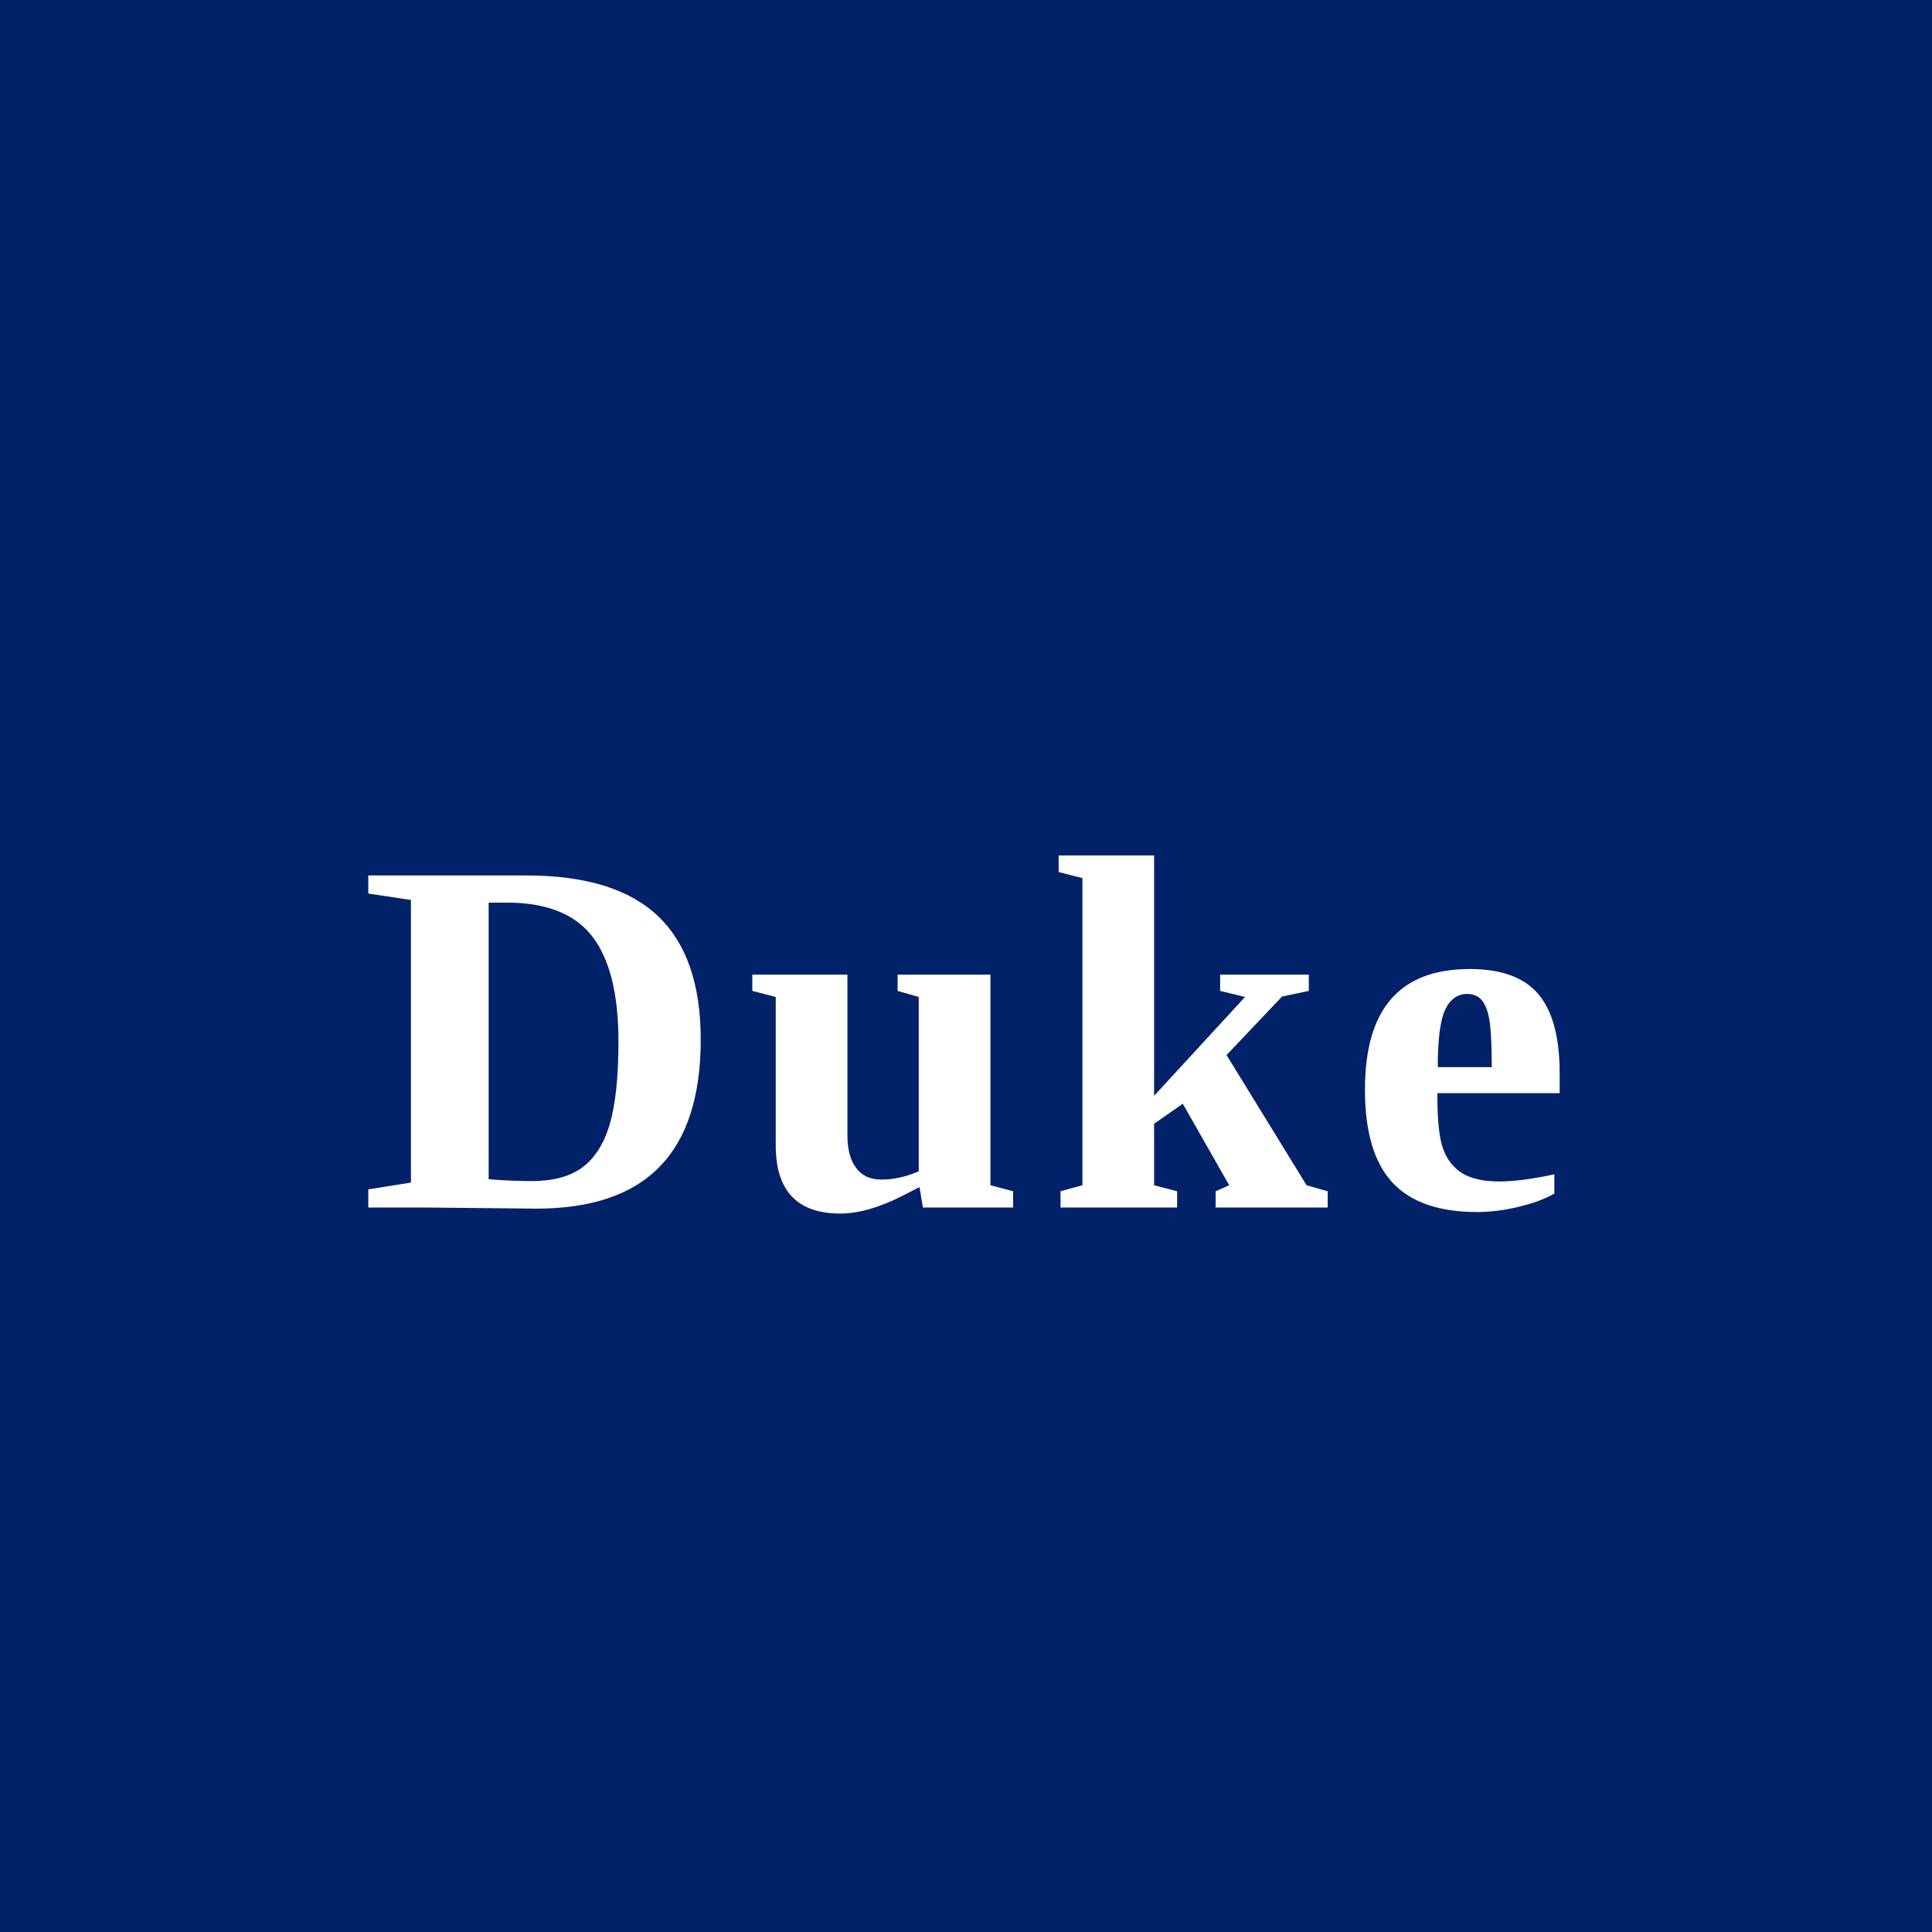
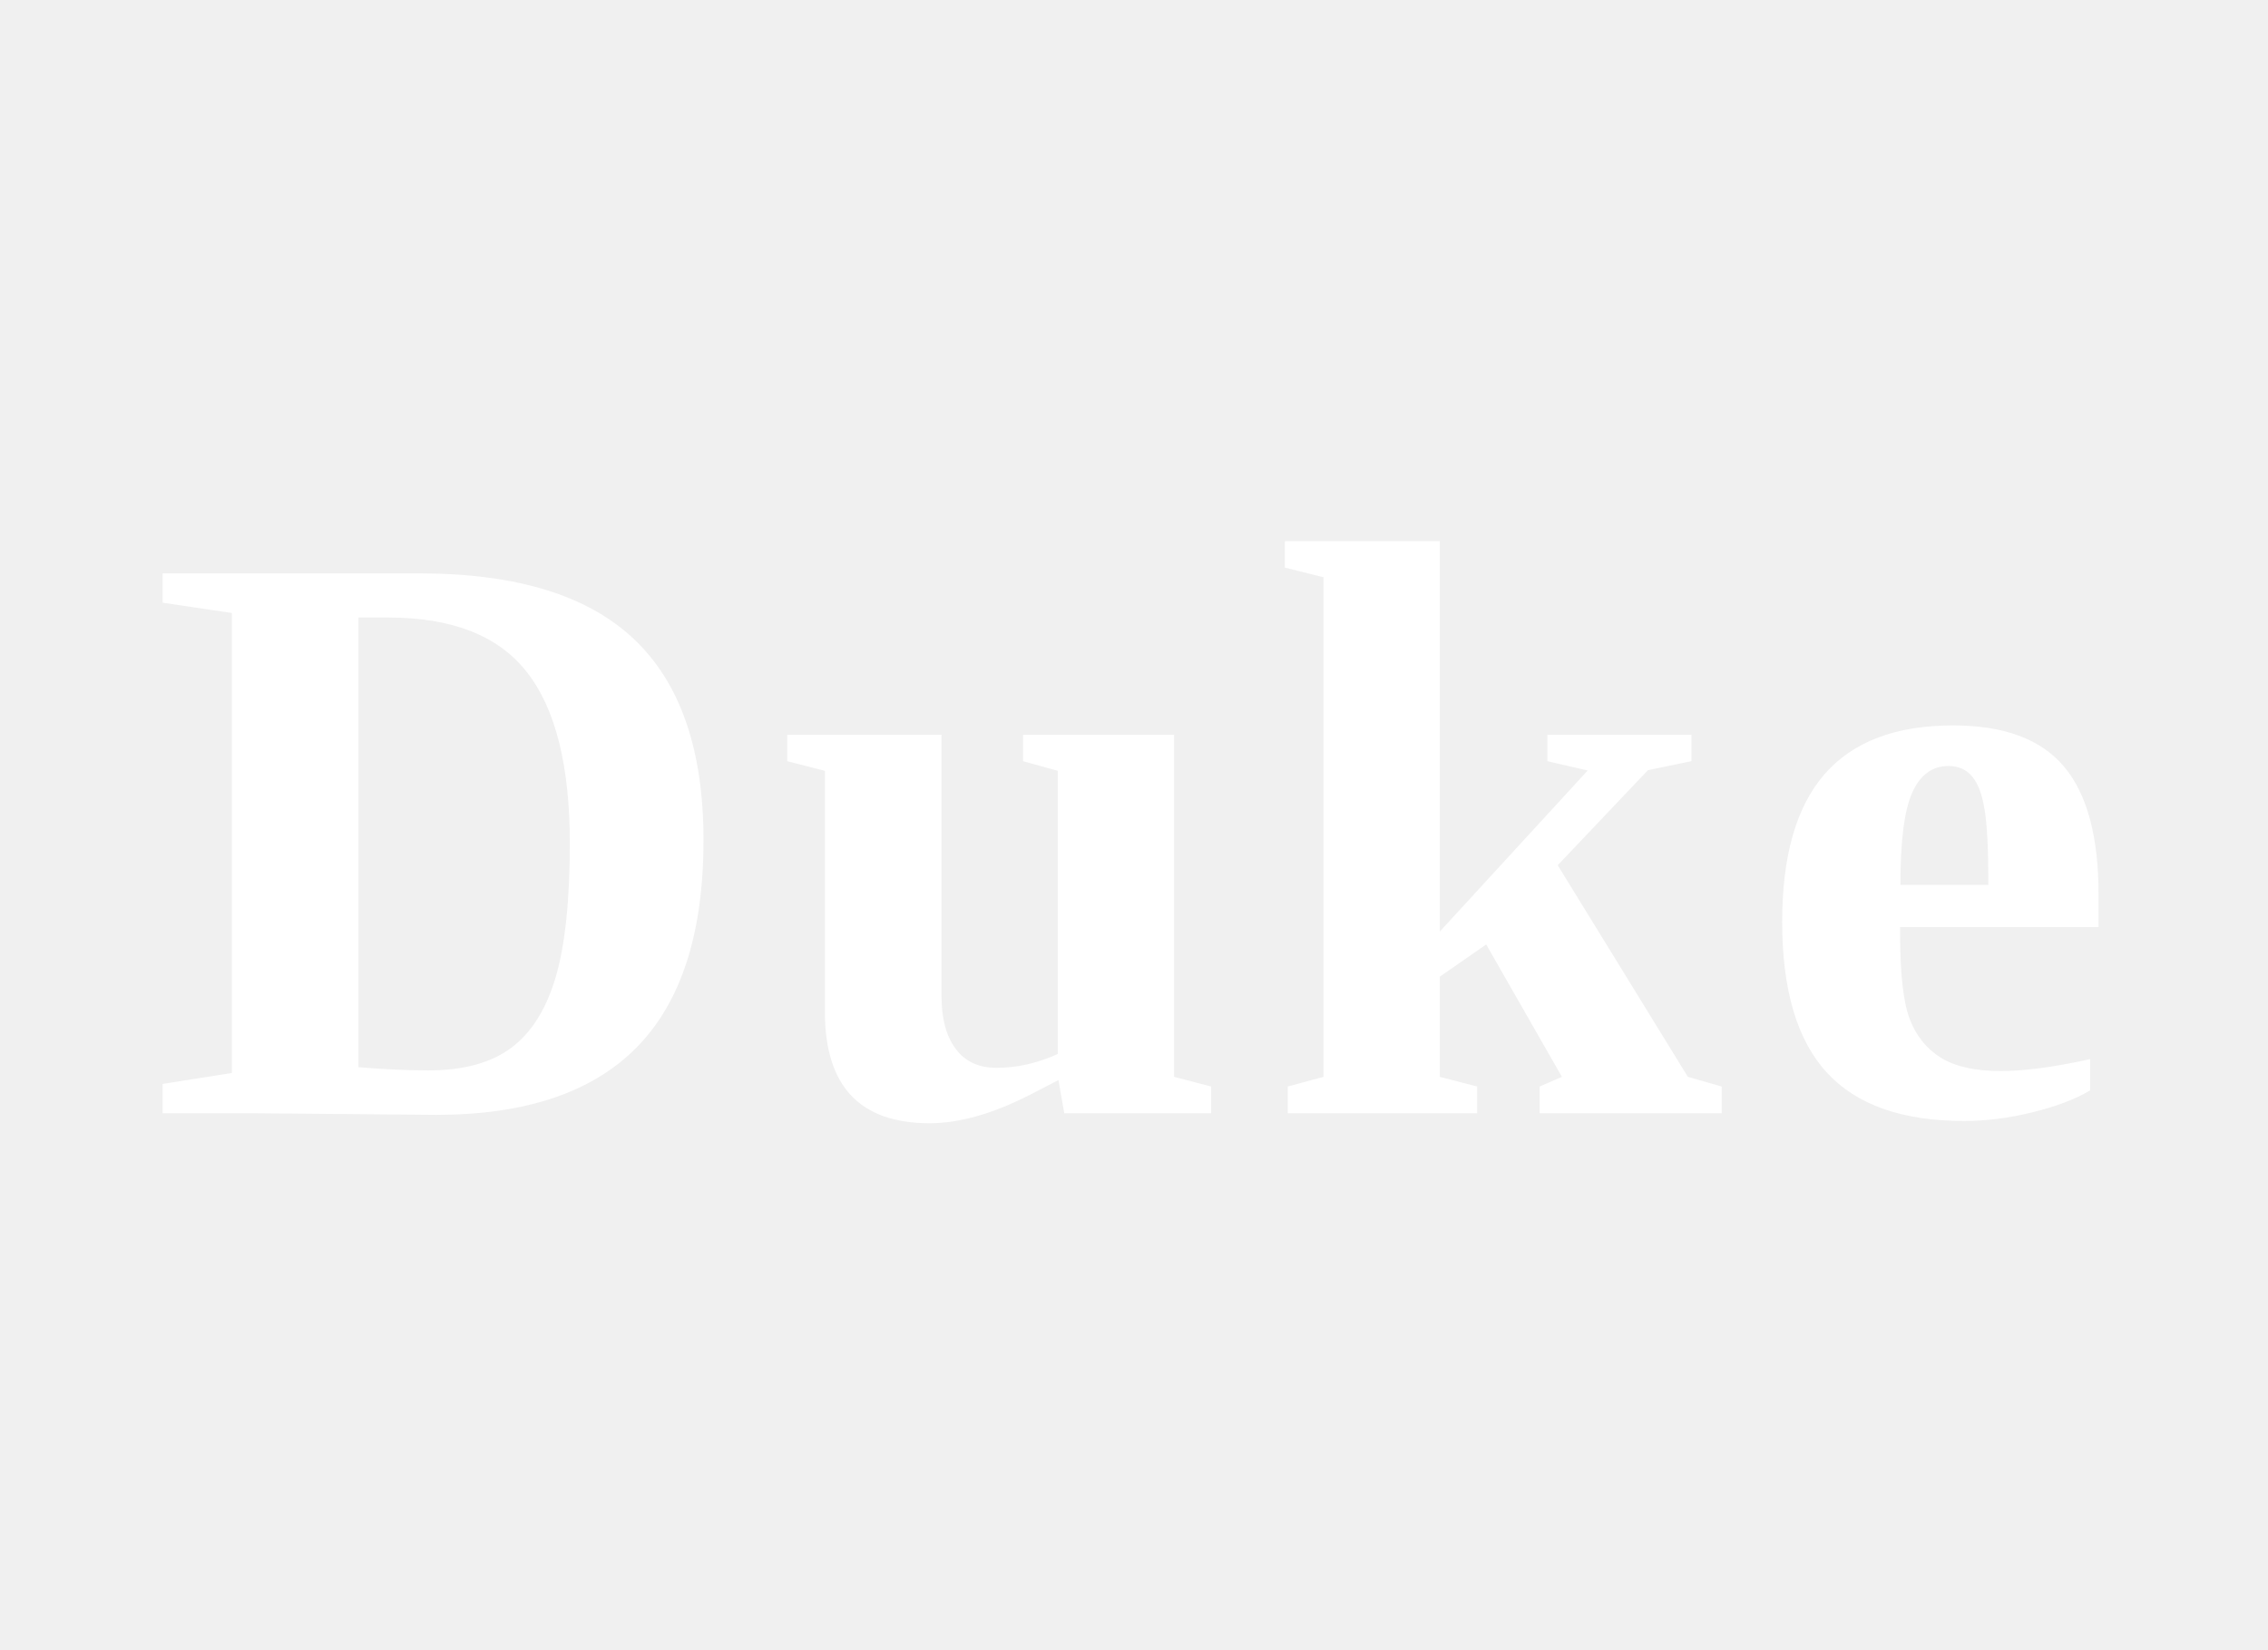
- <svg xmlns="http://www.w3.org/2000/svg" viewBox="0 0 80 80">
-   <rect width="80" height="80" fill="#012169" />
-   <text x="40" y="50" font-family="Georgia,'Times New Roman',serif" font-size="21" font-weight="700" fill="white" text-anchor="middle" letter-spacing="0.8">Duke</text>
+ <svg xmlns="http://www.w3.org/2000/svg" viewBox="0 0 110 80">
+   <text x="55" y="54" font-family="Georgia,'Times New Roman',serif" font-size="40" font-weight="700" fill="#FFFFFF" text-anchor="middle" letter-spacing="1.5">Duke</text>
</svg>
